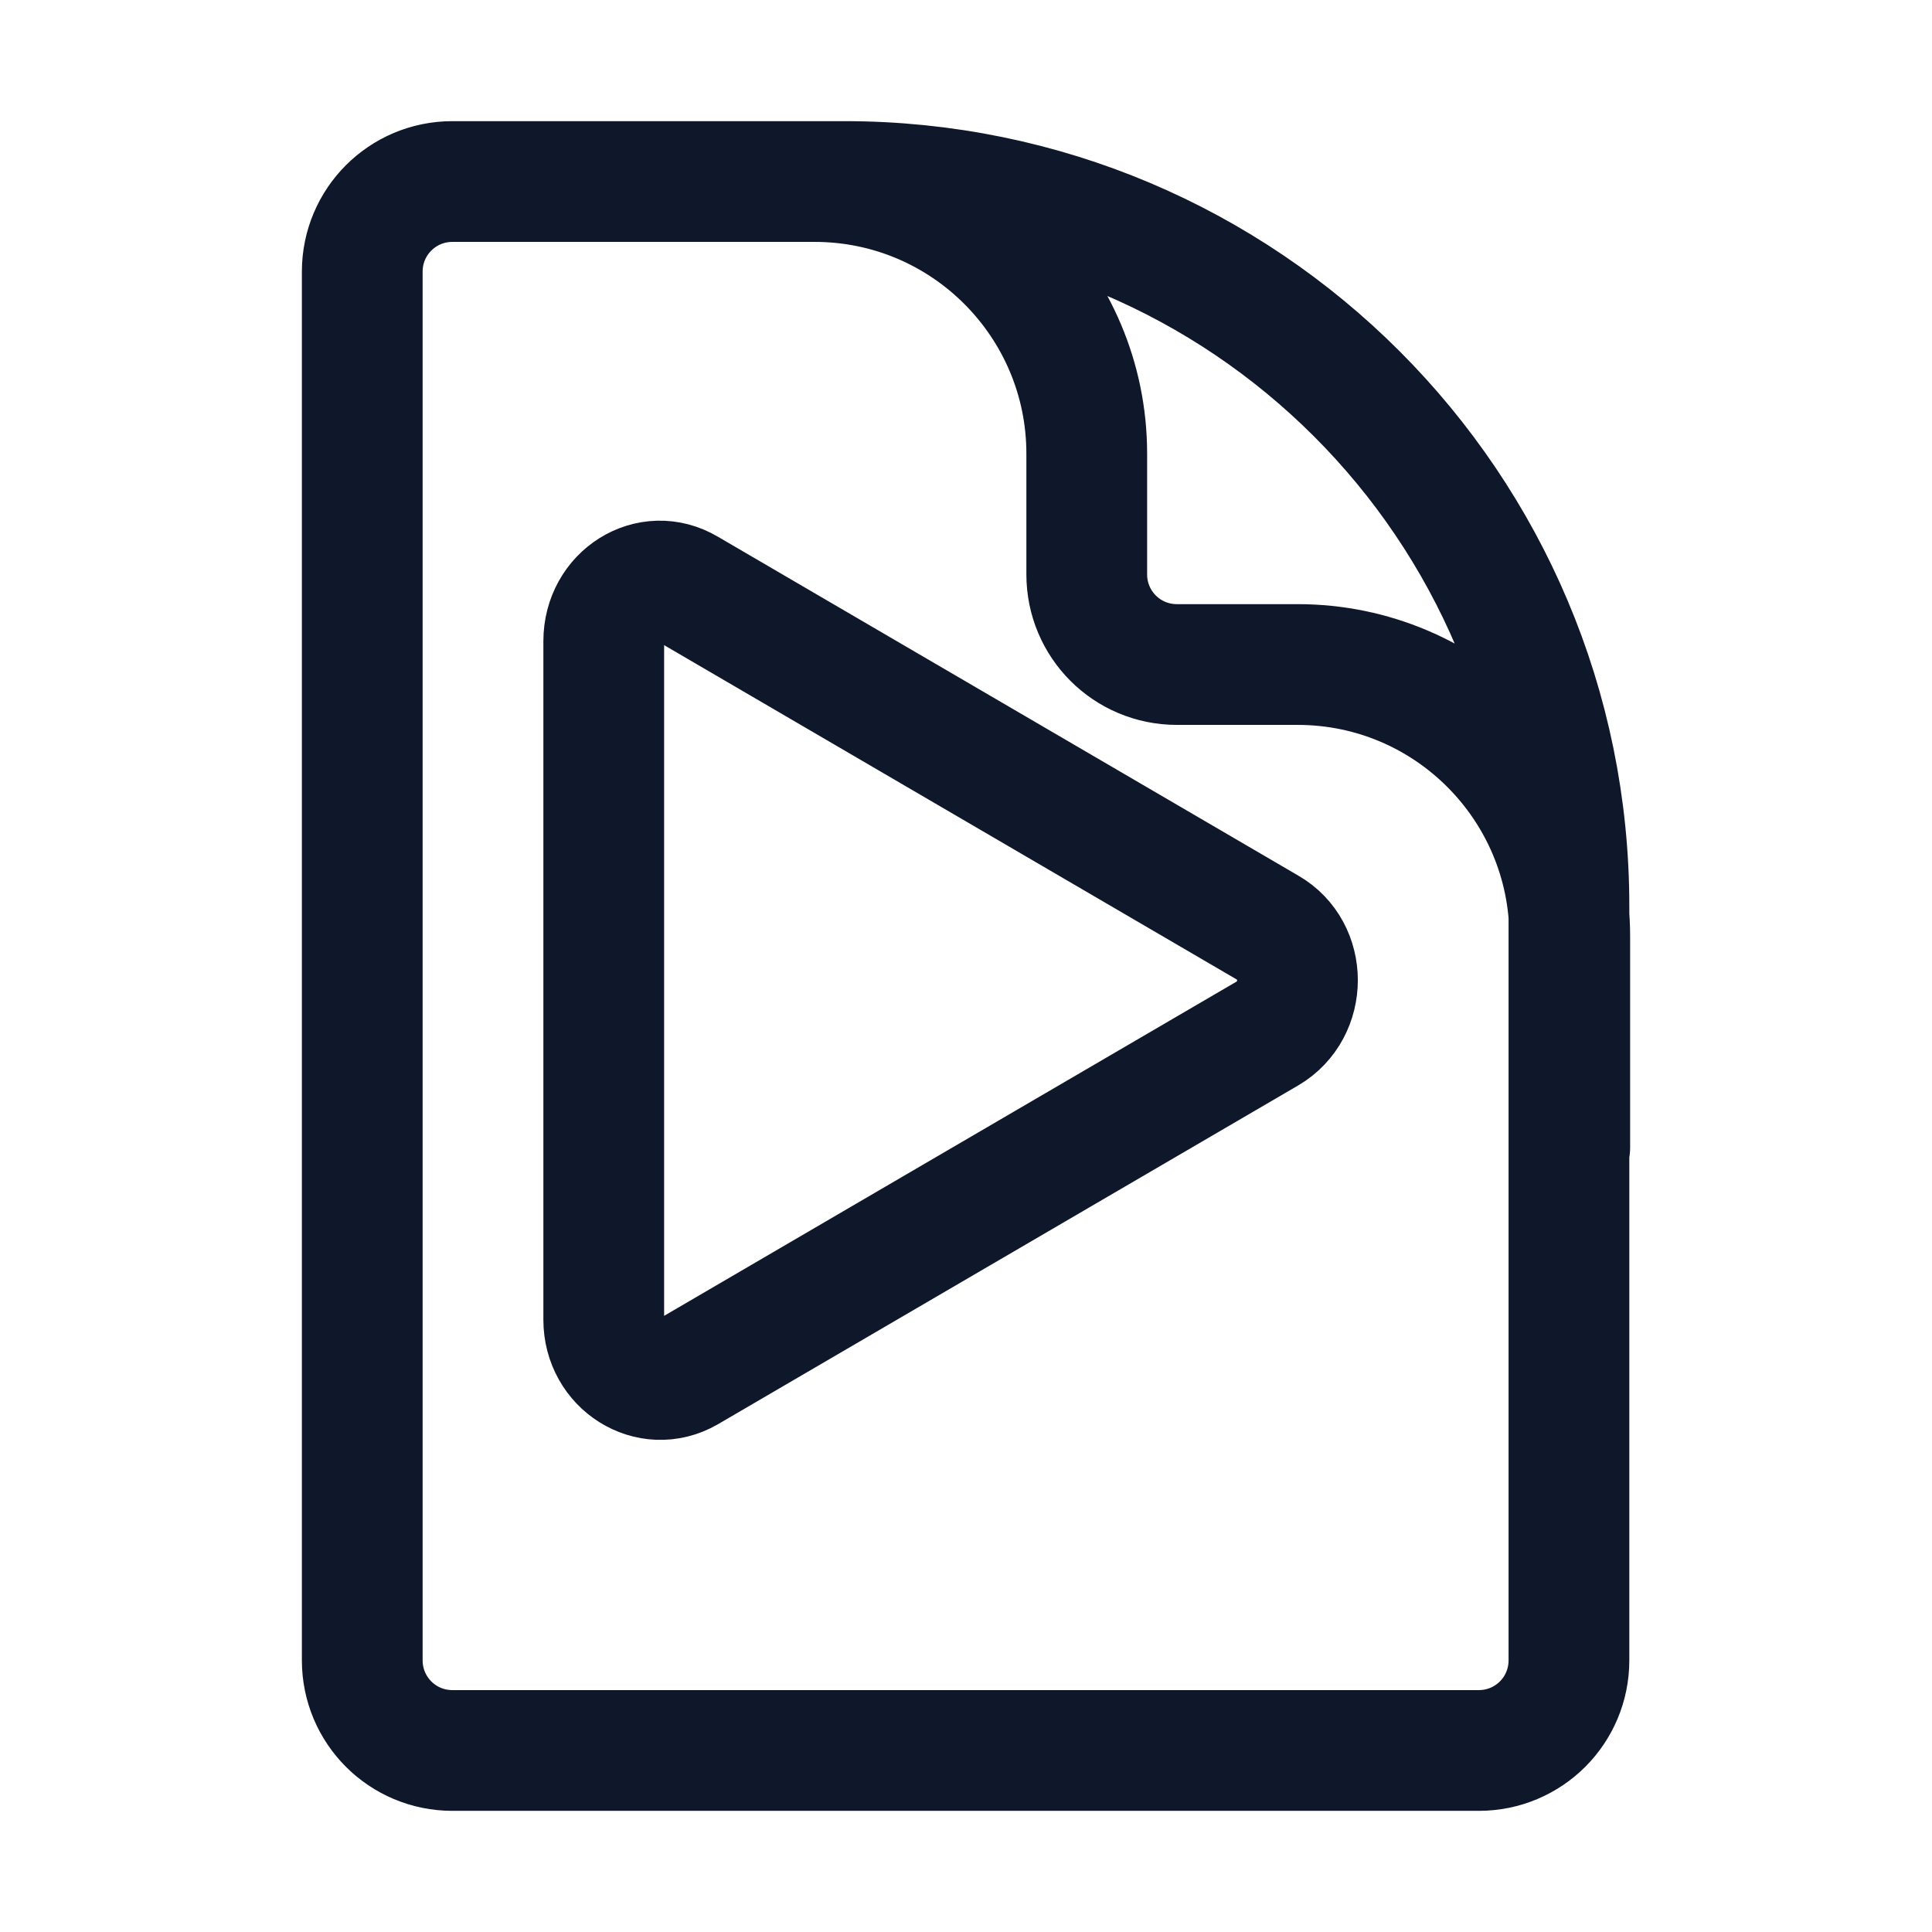
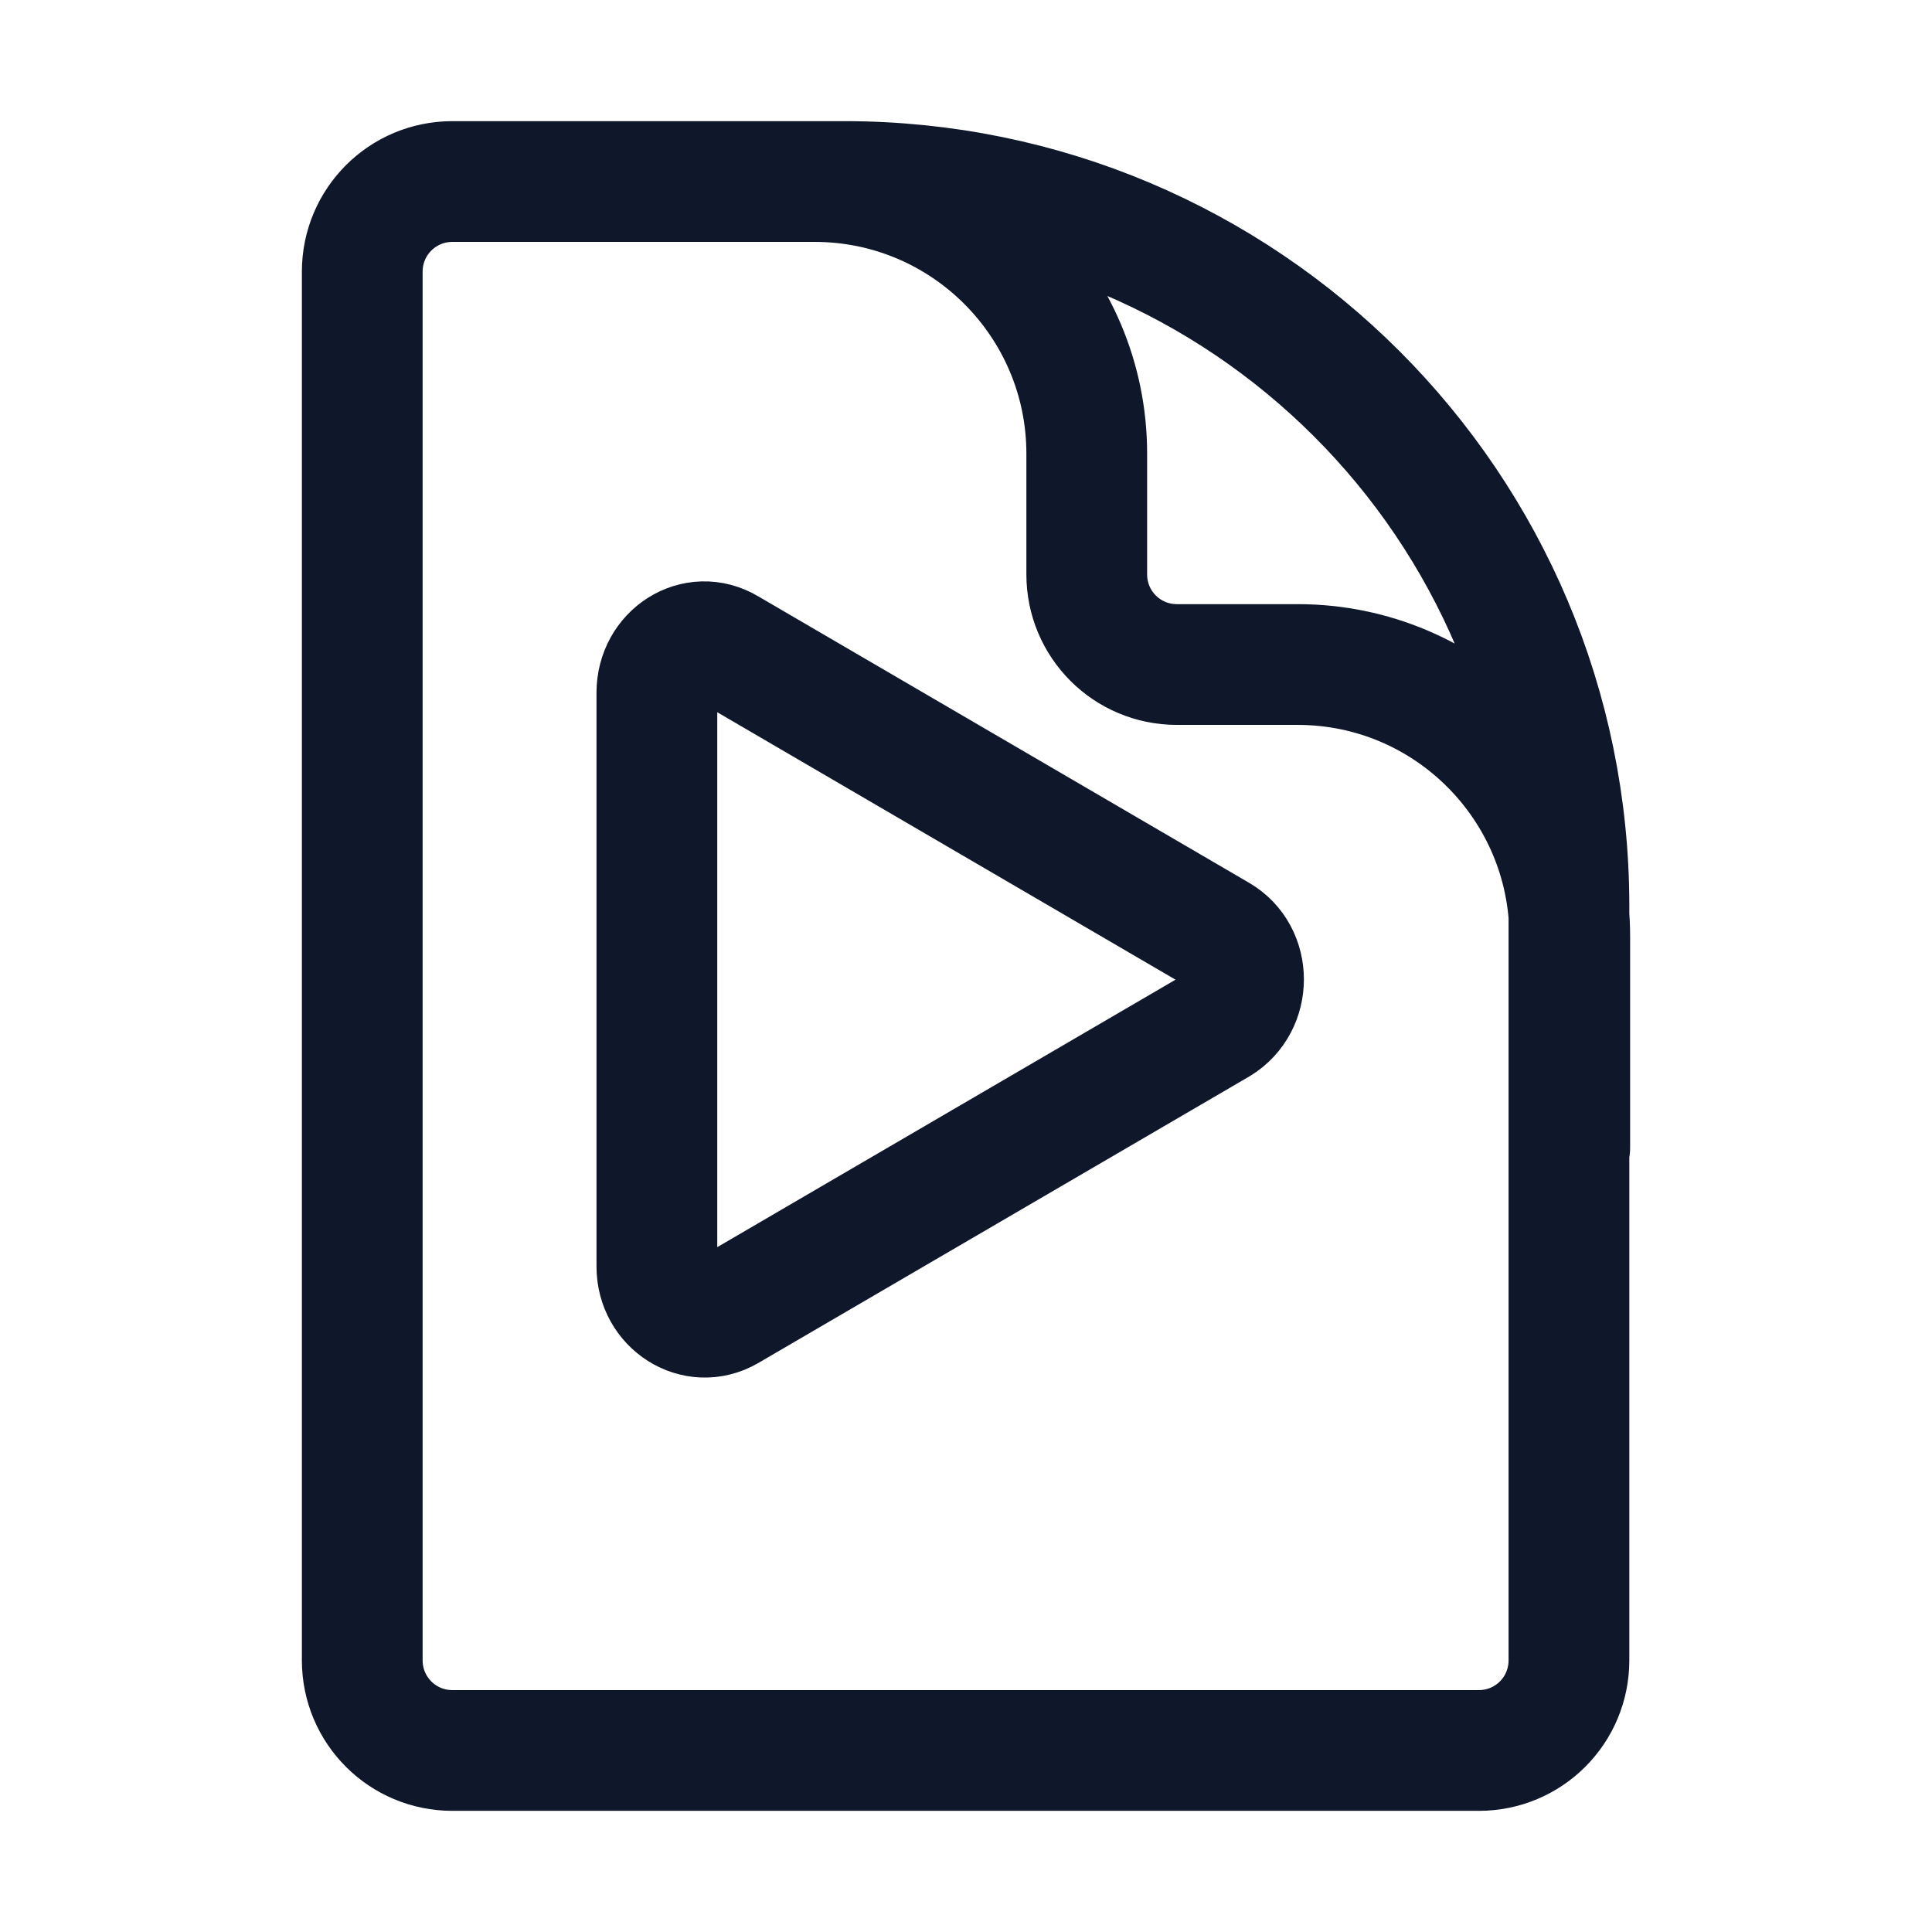
<svg xmlns="http://www.w3.org/2000/svg" width="24" height="24" viewBox="0 0 24 24" fill="none">
-   <path d=" M 19.5 14.255 L 19.5 11.635 C 19.5 9.775 17.99 8.255 16.12 8.255 L 14.62 8.255 C 14 8.255 13.5 7.755 13.5 7.135 L 13.5 5.635 C 13.5 3.775 11.99 2.255 10.12 2.255 L 8.24 2.255 M 10.5 2.255 L 5.62 2.255 C 5 2.255 4.5 2.755 4.5 3.375 L 4.5 20.625 C 4.5 21.245 5 21.745 5.62 21.745 L 18.37 21.745 C 18.99 21.745 19.49 21.245 19.49 20.625 L 19.49 11.255 C 19.49 6.285 15.46 2.255 10.49 2.255 L 10.5 2.255 Z  M 7.5 7.965 C 7.5 7.395 8.07 7.035 8.54 7.315 L 15.75 11.525 C 16.24 11.805 16.24 12.545 15.75 12.835 L 8.54 17.045 C 8.07 17.315 7.5 16.955 7.5 16.395 L 7.5 7.965 Z " stroke="#0F172A" stroke-width="1.5" stroke-linecap="round" stroke-linejoin="round" />
+   <path d=" M 19.5 14.255 L 19.5 11.635 C 19.5 9.775 17.99 8.255 16.12 8.255 L 14.62 8.255 C 14 8.255 13.5 7.755 13.5 7.135 L 13.5 5.635 C 13.5 3.775 11.99 2.255 10.12 2.255 L 8.24 2.255 M 10.5 2.255 L 5.62 2.255 C 5 2.255 4.5 2.755 4.5 3.375 L 4.5 20.625 C 4.5 21.245 5 21.745 5.62 21.745 L 18.37 21.745 C 18.99 21.745 19.49 21.245 19.49 20.625 L 19.49 11.255 C 19.49 6.285 15.46 2.255 10.49 2.255 L 10.49 2.255 L 10.5 2.255 Z  M 8.16 8.605 C 8.16 8.125 8.64 7.815 9.04 8.055 L 15.14 11.615 C 15.55 11.855 15.55 12.475 15.14 12.725 L 9.04 16.285 C 8.64 16.515 8.16 16.205 8.16 15.735 L 8.16 8.595 L 8.16 8.605 Z " stroke="#0F172A" stroke-width="1.5" stroke-linecap="round" stroke-linejoin="round" />
</svg>
